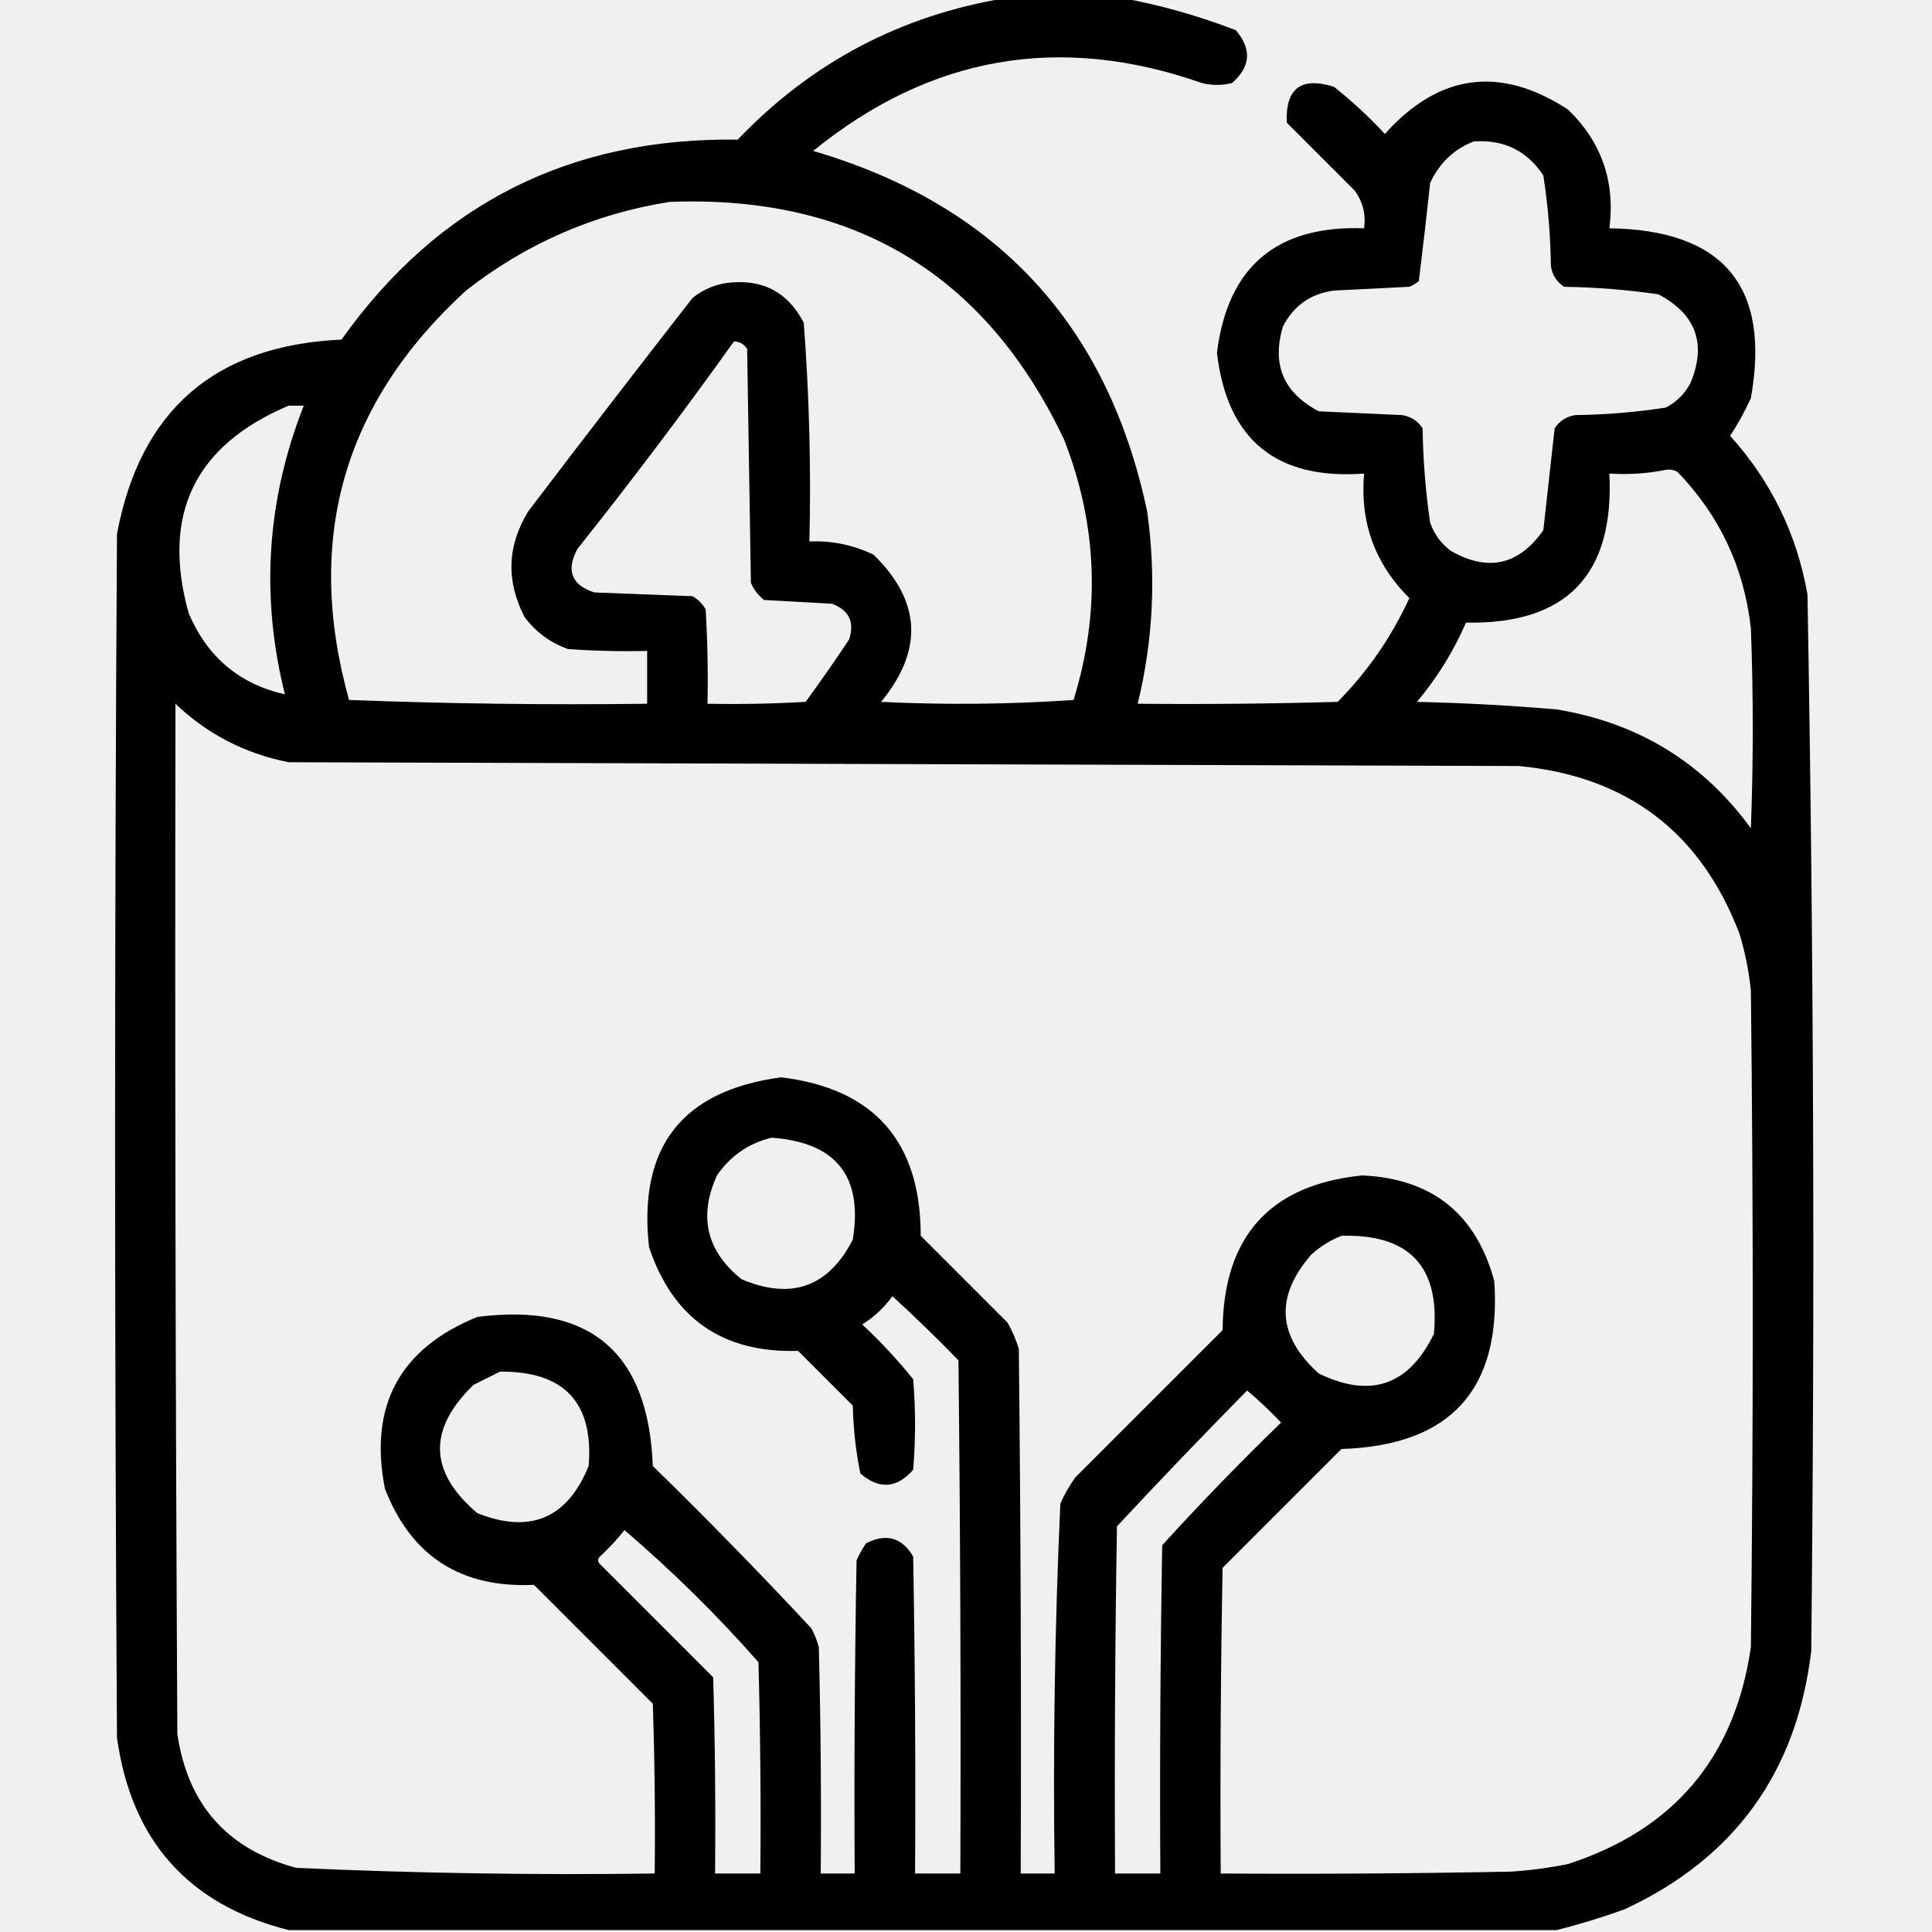
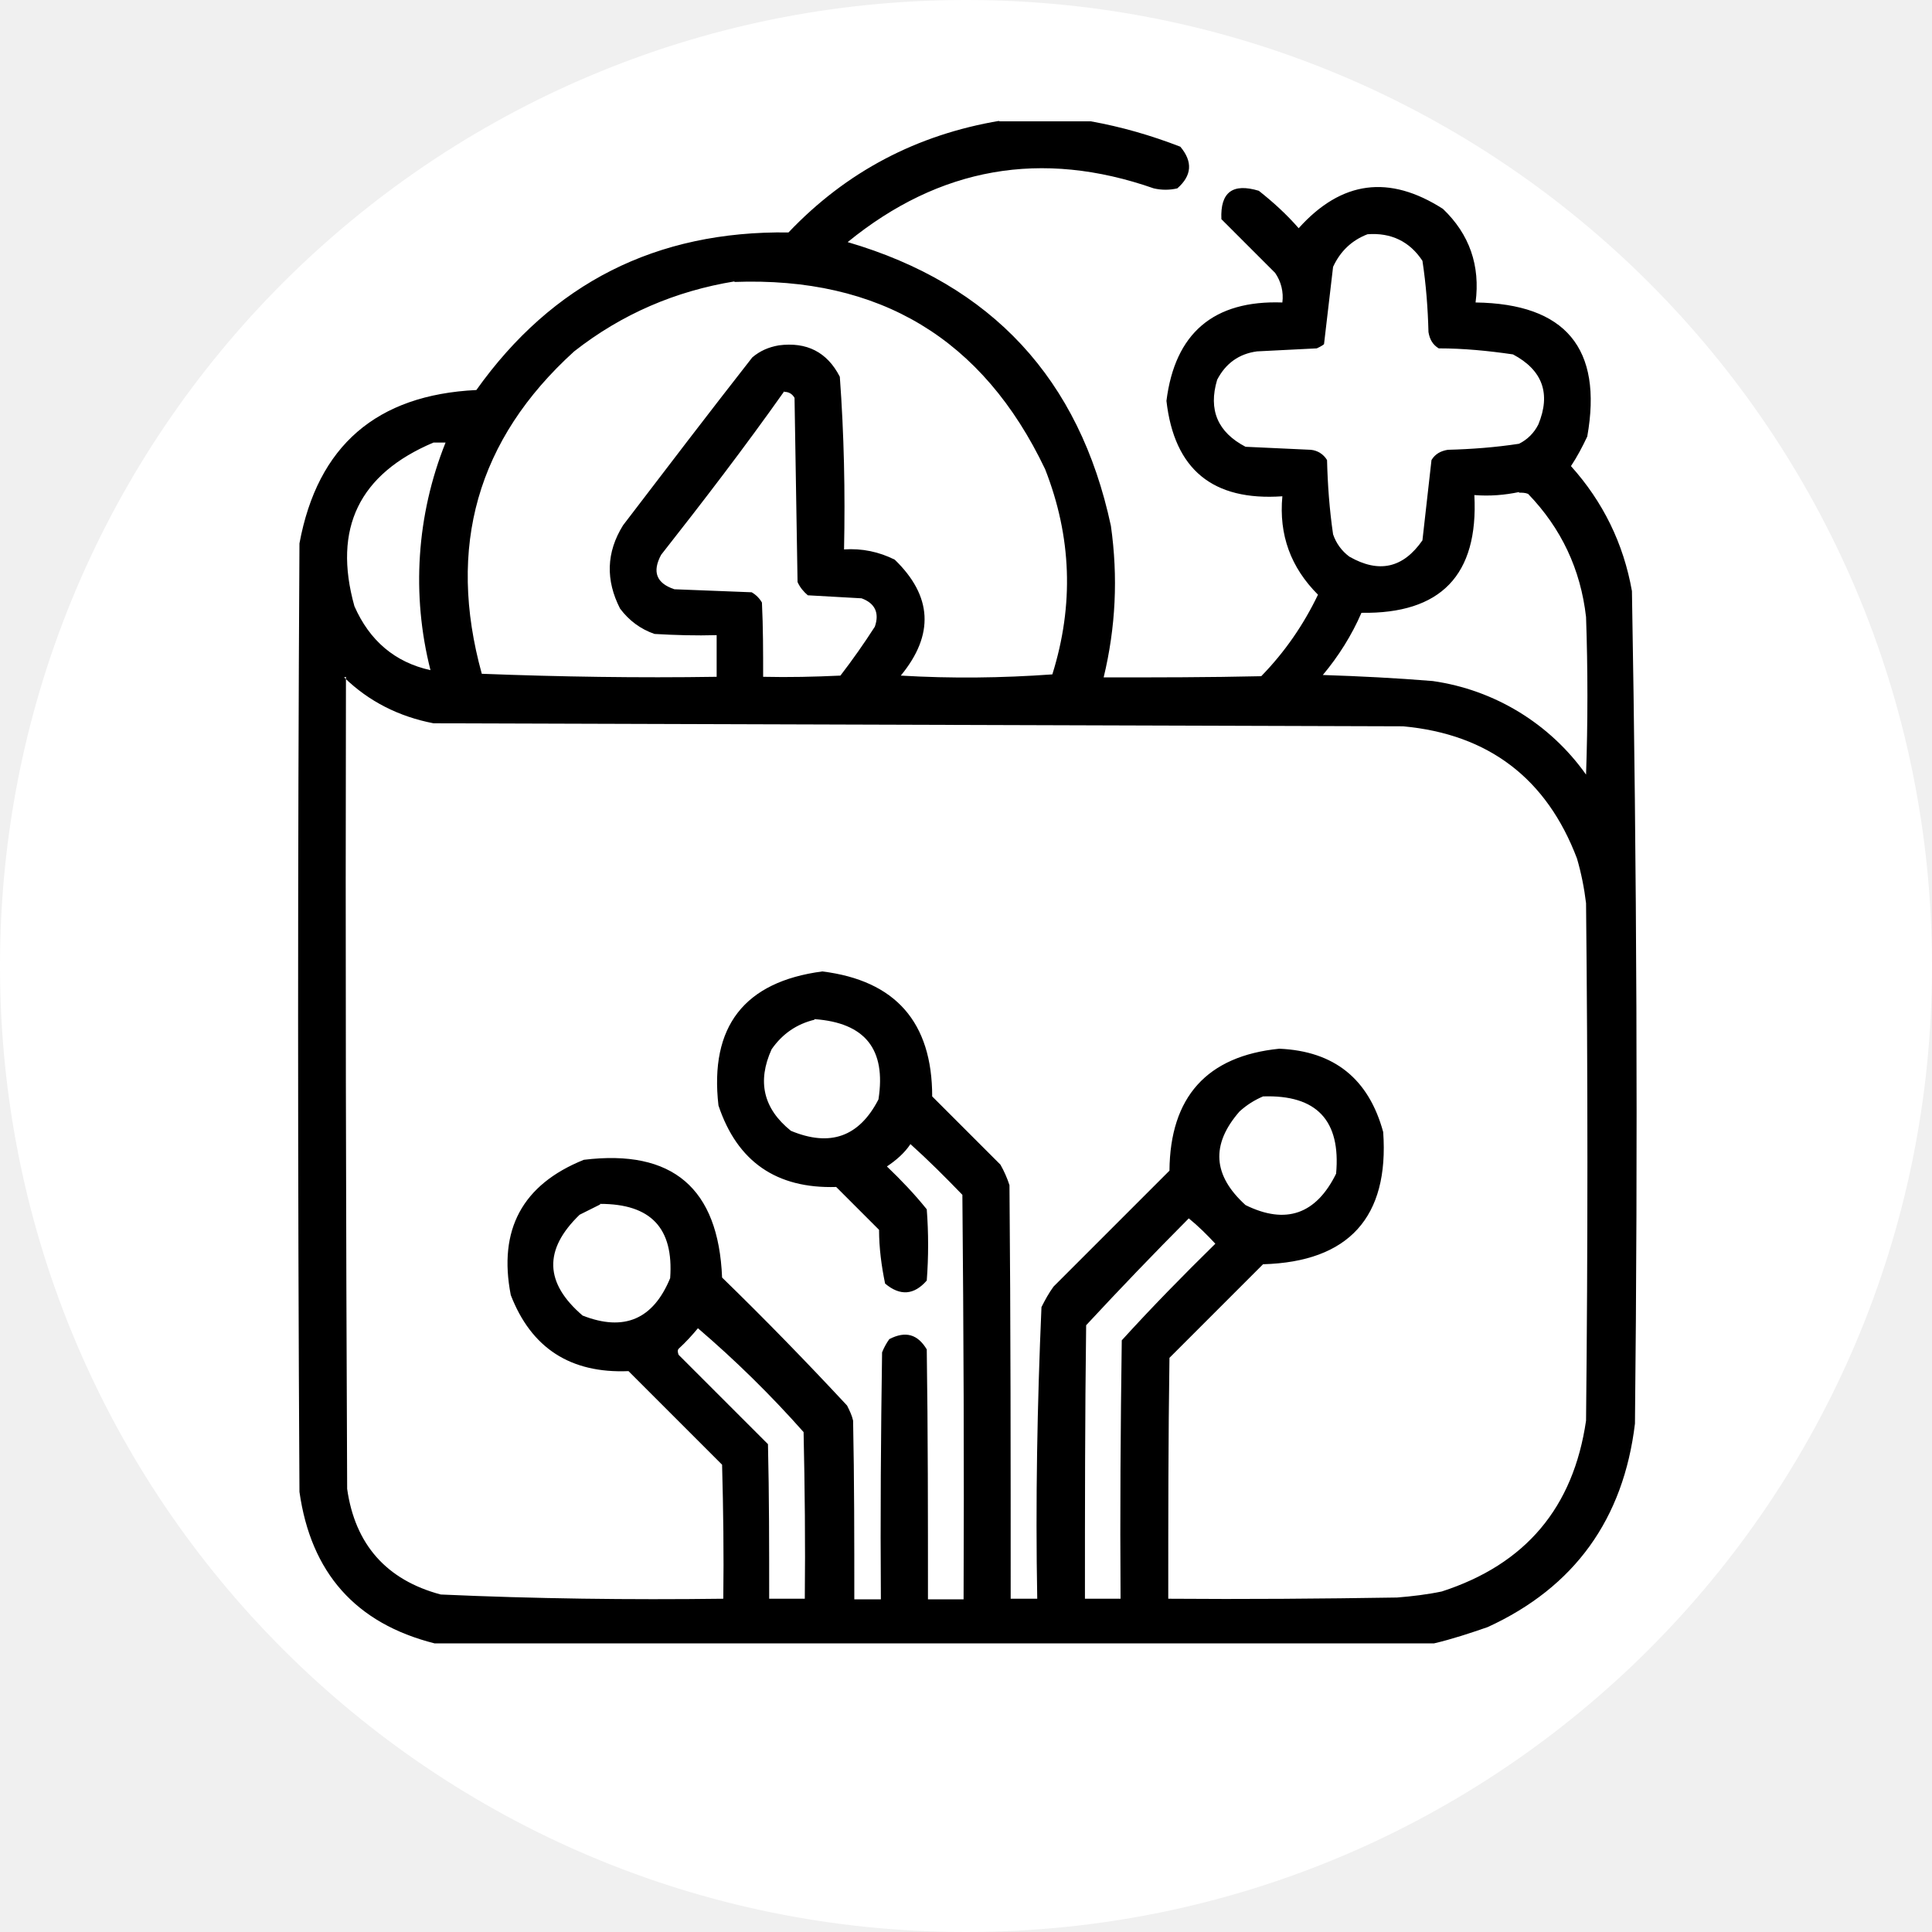
- <svg xmlns="http://www.w3.org/2000/svg" width="32" height="32" style="shape-rendering:geometricPrecision;text-rendering:geometricPrecision;fill-rule:evenodd;clip-rule:evenodd" viewBox="0 0 512 512">
-   <path d="M266.5-.5h31q15.216 2.81 30 8.5 6.419 7.55-1 14a16.25 16.25 0 0 1-8 0q-56.511-19.798-103 18 72.843 21.34 88.5 95.5 3.648 25.754-2.5 51 26.505.25 53-.5 11.905-12.052 19-27.5-13.702-13.599-12-33-34.922 2.564-39-32 4.254-34.24 39-33 .746-5.58-2.5-10l-18-18q-.541-13.61 12.5-9.5A119 119 0 0 1 367 35.5q21.526-24 48.5-6.5 13.382 12.891 11 31.5 45.414.642 37.5 45a72.5 72.5 0 0 1-5.5 10q16.233 17.967 20.5 42a9948 9948 0 0 1 1 280q-5.721 48.191-49.5 68.5a190 190 0 0 1-18 5.5h-336q-39.806-10.067-45.5-51a25439 25439 0 0 1 0-319Q40.24 92.271 90.5 90q38.324-53.912 105-53 29.27-30.634 71-37.5m124 38q11.98-.885 18.5 9a169 169 0 0 1 2 24q.52 3.522 3.5 5.5 12.591.195 25 2 14.97 7.914 8.5 23.5-2.25 4.25-6.5 6.5a169 169 0 0 1-24 2q-3.522.52-5.5 3.5l-3 27q-9.72 13.905-24.5 5.5-3.909-2.907-5.5-7.5a194 194 0 0 1-2-25q-1.978-2.98-5.5-3.5l-22-1q-14.05-7.347-9.5-22.5 4.26-8.255 13.5-9.5l20-1a9.5 9.5 0 0 0 2.5-1.5q1.6-12.935 3-26 3.656-7.91 11.5-11m-213 16q73.264-2.766 104.5 63 13.306 34.071 2.5 69a434 434 0 0 1-51 .5q16.908-20.572-2-39-8.057-3.889-17-3.5a582 582 0 0 0-1.5-58q-6.484-12.344-20.5-10.5-5.061.781-9 4a5610 5610 0 0 0-43.5 56.5q-8.394 13.65-1 28 4.483 5.986 11.5 8.5 10.488.75 21 .5v14q-39.513.5-79-1-17.797-63.85 31-108.5 24.018-18.763 54-23.5m17 37q2.276.015 3.5 2l1 62a11.53 11.53 0 0 0 3.5 4.5l18 1q6.807 2.57 4.5 9.5a446 446 0 0 1-11.5 16.5q-12.99.75-26 .5.25-12.51-.5-25-1.25-2.25-3.5-3.5l-26-1q-9.048-2.93-4.5-11.5a1335 1335 0 0 0 41.5-55m-118 17h4q-14.738 37.498-5 76.5-18.088-4.063-25.5-21.5-10.9-39.199 26.5-55m365 17a4.93 4.93 0 0 1 3 .5q16.804 17.362 19.5 41.5a702 702 0 0 1 0 53q-19.107-26.197-51.5-31.5a596 596 0 0 0-37-2 85.2 85.2 0 0 0 13-21q39.987.759 38-39.5 7.793.481 15-1m-395 62q12.636 12.07 30 15.5l326 1q43.104 4.111 58.5 44.5a80.6 80.6 0 0 1 3 15q1 87 0 174-6.34 43.842-48.5 57.5a115 115 0 0 1-15 2q-38.497.75-77 .5-.25-40.503.5-81l31.5-31.5q43.366-1.362 40.5-44.5-7.259-26.755-35-28-36.671 3.72-37 41l-39 39a36.2 36.2 0 0 0-4 7 1634 1634 0 0 0-1.5 98h-9q.25-69.502-.5-139a32.5 32.5 0 0 0-3-7l-23-23q-.016-37.506-37-42-39.408 5.274-35 45 9.475 28.373 39.5 27.5l14.5 14.5q.207 9.121 2 18 7.55 6.419 14-1 1-12 0-24a138 138 0 0 0-13.5-14.5 28.6 28.6 0 0 0 8-7.5 420 420 0 0 1 17.5 17q.75 67.998.5 136h-12q.25-42.003-.5-84-4.474-7.602-12.5-3.5a29.5 29.5 0 0 0-2.5 4.5q-.75 41.497-.5 83h-9q.25-30.005-.5-60a23 23 0 0 0-2-5 1275 1275 0 0 0-42-43q-1.728-45.224-46.5-39.5-30.92 12.583-24.5 45.5 10.415 26.851 39.5 25.5l31.5 31.5q.75 22.494.5 45-47.543.657-95-1.5-27.387-7.389-31.5-35.5-.75-136.499-.5-273m158 115q25.62 1.854 21.5 27-9.68 18.897-29.5 10.5-13.916-11.192-6.5-27.5 5.4-7.815 14.5-10m151 26q26.985-.767 24.5 26-9.963 20.488-30.5 10.5-16.518-14.849-2-31.5 3.642-3.308 8-5m-223 36q25.527-.227 23.5 25-8.48 20.862-29.5 12.5-19.285-16.335-1-34zm198 5a107 107 0 0 1 9 8.5 723 723 0 0 0-31.5 32.5 3783 3783 0 0 0-.5 87h-12q-.25-46.002.5-92a1762 1762 0 0 1 34.5-36m-165 37a351.5 351.5 0 0 1 35.5 35q.75 27.995.5 56h-12q.25-26.005-.5-52l-30-30q-1-1 0-2a64 64 0 0 0 6.5-7" />
+ <svg xmlns="http://www.w3.org/2000/svg" width="32" height="32" fill="none" viewBox="0 0 32 32">
+   <path fill="#fff" fill-rule="evenodd" d="M16 0c8.84 0 16 7.16 16 16s-7.16 16-16 16S0 24.84 0 16 7.16 0 16 0" clip-rule="evenodd" />
+   <path fill="#000" fill-rule="evenodd" d="M16.54 2.01h1.53c.5.09.99.23 1.48.42.21.25.19.48-.05.69q-.195.045-.39 0c-1.86-.65-3.55-.35-5.07.89 2.39.7 3.84 2.27 4.36 4.7.12.85.08 1.68-.12 2.51.87 0 1.74 0 2.61-.02.39-.4.7-.85.94-1.35-.45-.45-.65-.99-.59-1.63-1.15.08-1.79-.44-1.92-1.58.14-1.12.78-1.67 1.92-1.63a.7.7 0 0 0-.12-.49l-.89-.89c-.02-.45.19-.6.62-.47.24.19.46.39.66.62.71-.79 1.5-.89 2.39-.32.44.42.62.94.54 1.55 1.49.02 2.11.76 1.85 2.22-.08.17-.17.34-.27.49.53.59.87 1.28 1.01 2.07.08 4.6.1 9.19.05 13.79-.19 1.58-1 2.71-2.44 3.37-.29.1-.59.2-.89.27H7.2c-1.31-.33-2.05-1.17-2.24-2.51-.03-5.24-.03-10.47 0-15.71.3-1.62 1.28-2.46 2.93-2.54 1.26-1.77 2.98-2.64 5.17-2.61.96-1.01 2.13-1.62 3.5-1.85zm6.11 1.87c.39-.03.7.12.91.44.06.39.09.79.1 1.18.02.12.07.21.17.27.41 0 .82.04 1.23.1.49.26.63.65.42 1.16-.07.14-.18.25-.32.32-.39.06-.79.09-1.18.1-.12.02-.21.07-.27.17l-.15 1.33c-.32.46-.72.55-1.21.27a.76.76 0 0 1-.27-.37c-.06-.41-.09-.82-.1-1.23a.35.35 0 0 0-.27-.17l-1.08-.05c-.46-.24-.62-.61-.47-1.11.14-.27.36-.43.66-.47l.99-.05s.09-.04.12-.07l.15-1.28q.18-.39.57-.54m-10.49.79c2.41-.09 4.12.94 5.15 3.1.44 1.12.48 2.25.12 3.4-.84.06-1.67.07-2.51.02.56-.68.52-1.32-.1-1.92-.26-.13-.54-.19-.84-.17.02-.95 0-1.91-.07-2.86-.21-.41-.55-.58-1.01-.52-.17.03-.31.09-.44.2-.72.92-1.43 1.85-2.14 2.78-.28.45-.29.91-.05 1.38q.225.3.57.42c.34.02.69.03 1.03.02v.69c-1.3.02-2.59 0-3.89-.05-.58-2.1-.08-3.88 1.53-5.34.79-.62 1.68-1 2.66-1.16zm.83 1.82c.07 0 .13.03.17.1l.05 3.05c.04.09.1.16.17.22l.89.05c.22.08.3.24.22.47q-.27.42-.57.81c-.43.02-.85.03-1.28.02 0-.41 0-.82-.02-1.23a.46.46 0 0 0-.17-.17l-1.28-.05c-.3-.1-.37-.29-.22-.57.7-.89 1.39-1.79 2.04-2.71zm-5.81.84h.2a6.1 6.1 0 0 0-.25 3.77c-.59-.13-1.01-.49-1.26-1.06-.36-1.29.08-2.19 1.31-2.71m17.98.83c.05 0 .1 0 .15.02q.825.855.96 2.04.045 1.305 0 2.61a3.76 3.76 0 0 0-2.54-1.55c-.61-.05-1.21-.08-1.82-.1.26-.31.48-.66.64-1.03 1.31.02 1.94-.62 1.87-1.95.26.02.5 0 .74-.05zM5.7 11.22c.41.4.91.65 1.48.76l16.06.05c1.42.13 2.38.87 2.88 2.19.07.24.12.49.15.74.03 2.86.03 5.71 0 8.57-.21 1.44-1 2.38-2.39 2.83-.24.05-.49.08-.74.1-1.26.02-2.53.03-3.79.02 0-1.33 0-2.66.02-3.99l1.55-1.55c1.42-.04 2.09-.78 1.99-2.19-.24-.88-.81-1.34-1.72-1.38-1.2.12-1.81.8-1.82 2.02l-1.92 1.92c-.08.11-.14.22-.2.34-.07 1.61-.1 3.22-.07 4.83h-.44c0-2.28 0-4.56-.02-6.85a1.8 1.8 0 0 0-.15-.34l-1.13-1.13c0-1.23-.61-1.92-1.82-2.07-1.29.17-1.87.91-1.72 2.22q.465 1.395 1.95 1.35l.71.71c0 .3.04.6.1.89.25.21.48.19.69-.05.03-.39.03-.79 0-1.18-.2-.25-.43-.49-.66-.71.15-.1.29-.22.39-.37.3.27.58.55.86.84.02 2.23.03 4.47.02 6.7h-.59c0-1.38 0-2.76-.02-4.14-.15-.25-.35-.31-.62-.17a1 1 0 0 0-.12.22c-.02 1.36-.03 2.73-.02 4.09h-.44c0-.99 0-1.97-.02-2.96-.02-.09-.06-.17-.1-.25-.67-.72-1.36-1.43-2.07-2.12-.06-1.48-.82-2.13-2.29-1.95-1.02.41-1.42 1.16-1.21 2.24q.51 1.32 1.95 1.26l1.55 1.55c.02.74.03 1.48.02 2.22-1.56.02-3.12 0-4.68-.07-.9-.24-1.42-.83-1.55-1.75-.02-4.48-.03-8.96-.02-13.45zm7.79 5.66c.84.06 1.19.5 1.06 1.33-.32.62-.8.79-1.45.52-.46-.37-.56-.82-.32-1.35.18-.26.42-.42.71-.49zm7.43 1.28c.89-.03 1.29.4 1.21 1.28-.33.67-.83.85-1.5.52-.54-.49-.58-1-.1-1.55.12-.11.25-.19.39-.25M9.94 19.94c.84 0 1.22.4 1.16 1.23-.28.68-.76.89-1.45.62-.63-.54-.65-1.09-.05-1.67l.34-.17zm9.75.24c.16.13.3.27.44.42-.53.52-1.05 1.05-1.55 1.6-.02 1.43-.03 2.86-.02 4.28h-.59c0-1.51 0-3.02.02-4.53a71 71 0 0 1 1.7-1.77M11.56 22c.62.53 1.21 1.11 1.75 1.72.02.92.03 1.84.02 2.76h-.59c0-.85 0-1.71-.02-2.56l-1.48-1.48s-.03-.07 0-.1c.12-.11.22-.22.32-.34" clip-rule="evenodd" />
</svg>
